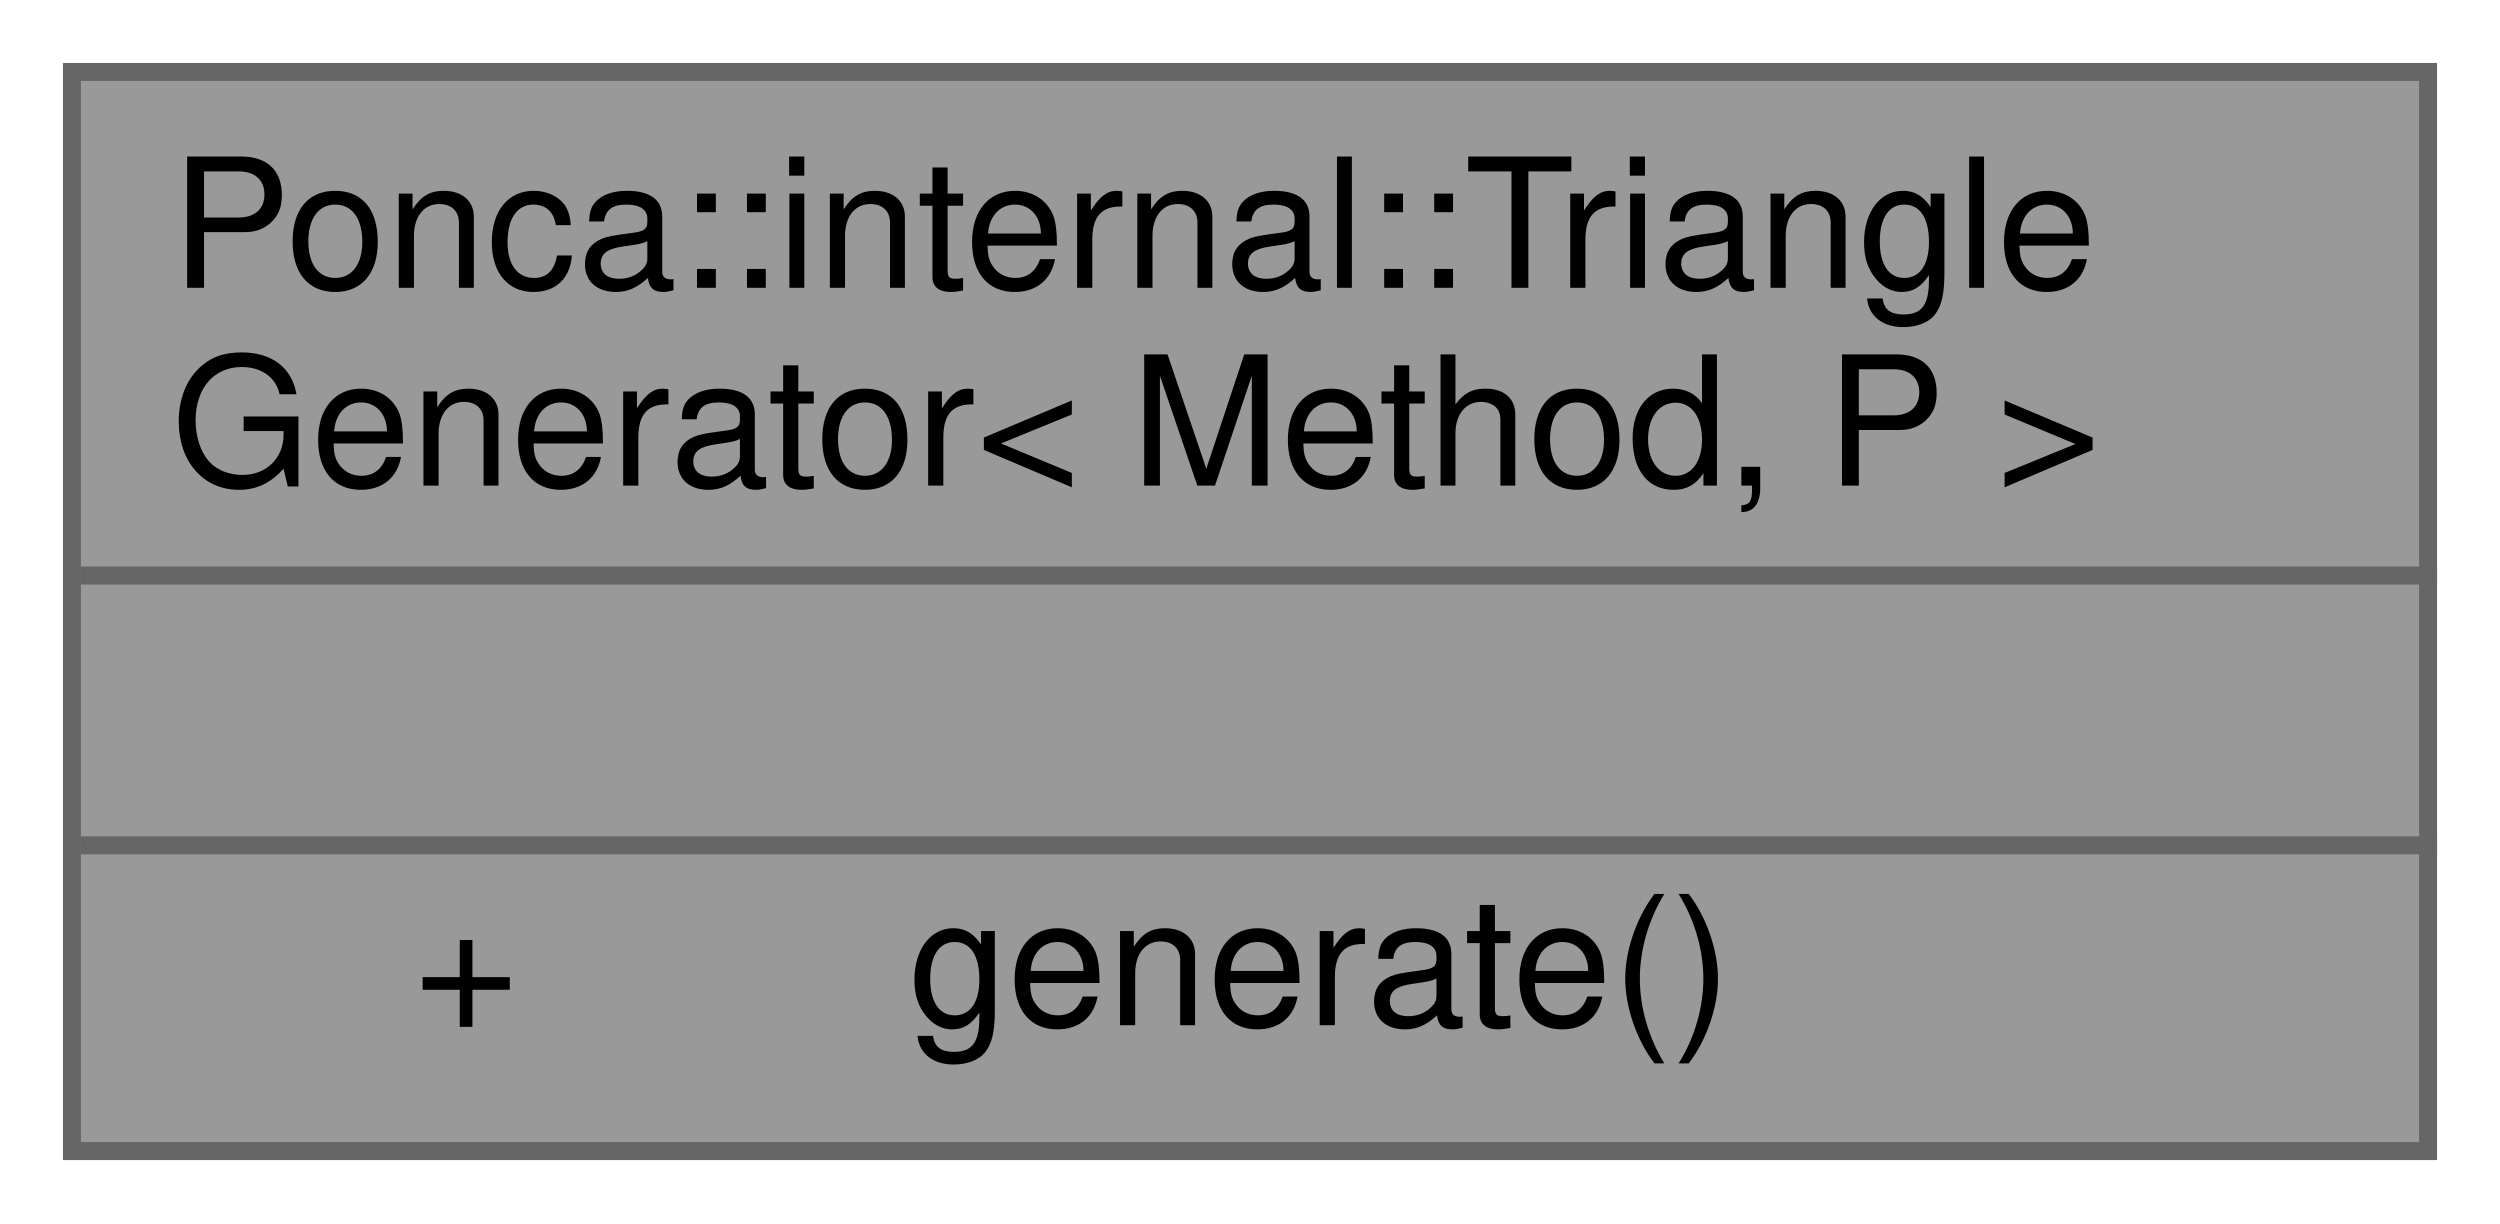
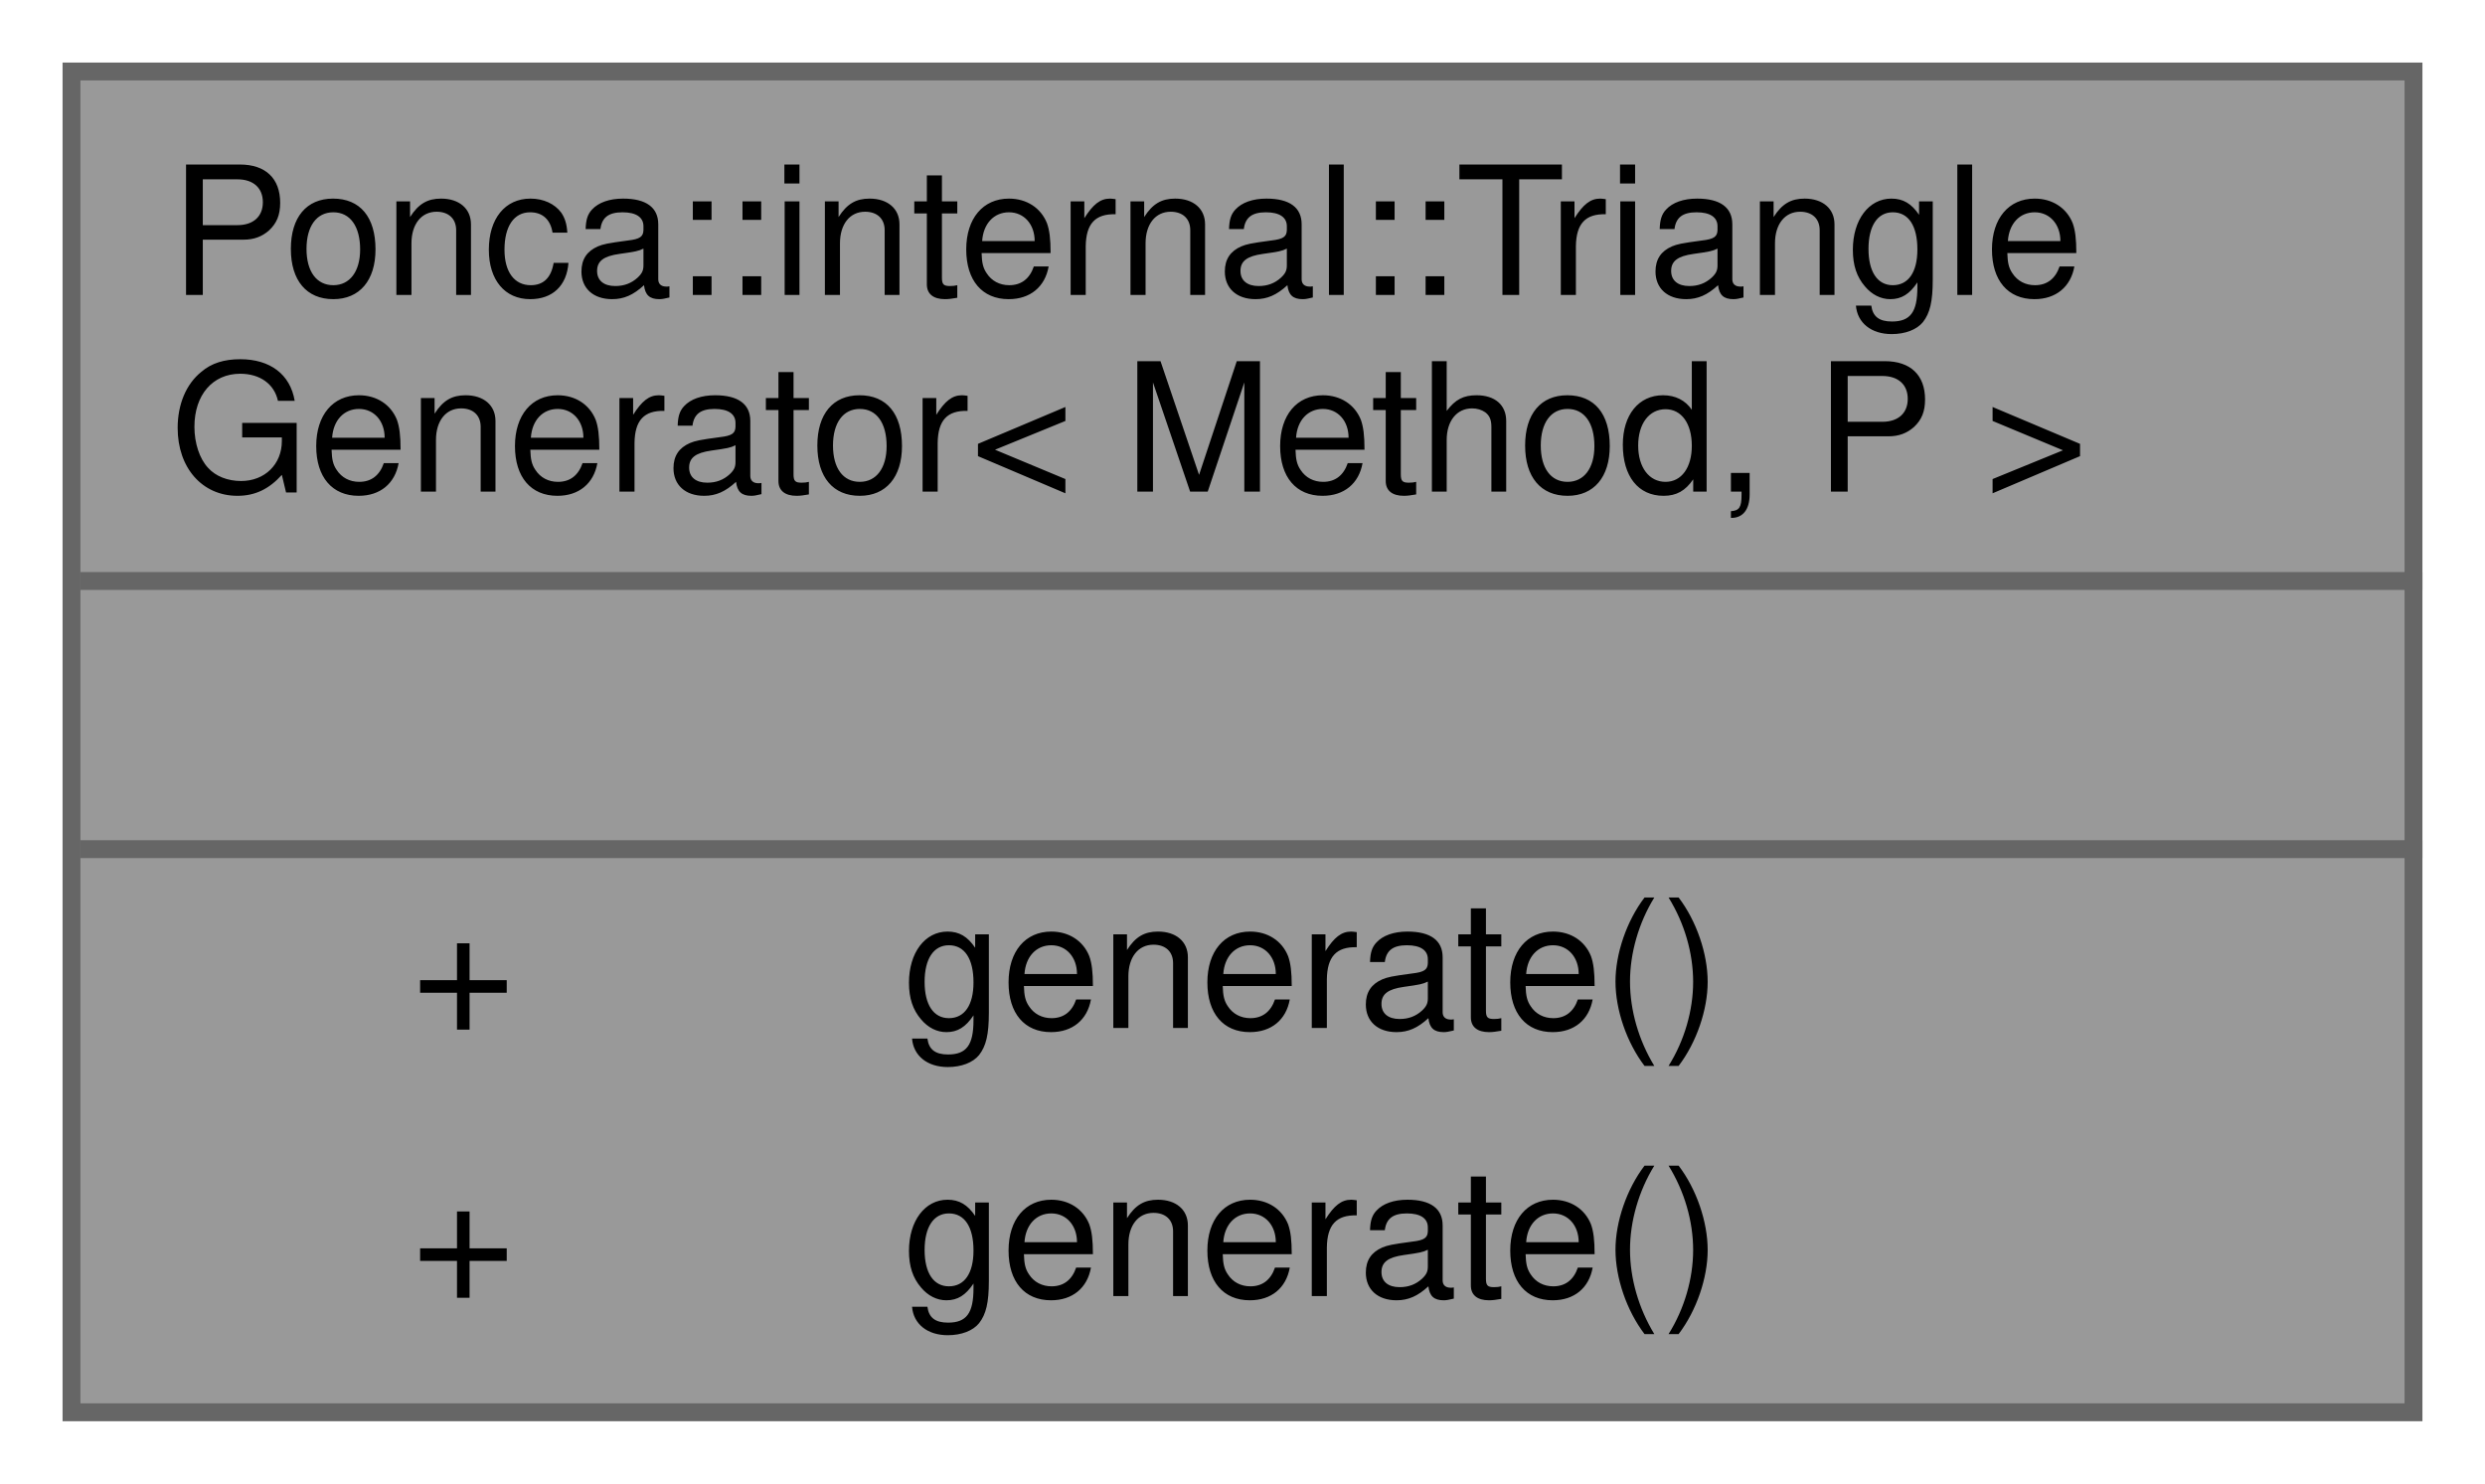
- <svg xmlns="http://www.w3.org/2000/svg" xmlns:xlink="http://www.w3.org/1999/xlink" width="139pt" height="68pt" viewBox="0.00 0.00 139.00 68.00">
-   <g id="graph0" class="graph" transform="scale(1 1) rotate(0) translate(4 64)">
+ <svg xmlns="http://www.w3.org/2000/svg" xmlns:xlink="http://www.w3.org/1999/xlink" width="139pt" height="83pt" viewBox="0.00 0.00 139.00 83.00">
+   <g id="graph0" class="graph" transform="scale(1 1) rotate(0) translate(4 79)">
    <g id="Node000001" class="node">
      <g id="a_Node000001">
        <a xlink:title=" ">
-           <polygon fill="#999999" stroke="transparent" points="131,-60 0,-60 0,0 131,0 131,-60" />
-           <text text-anchor="start" x="5.5" y="-48" font-family="Helvetica,sans-Serif" font-size="10.00">Ponca::internal::Triangle</text>
-           <text text-anchor="start" x="5.5" y="-37" font-family="Helvetica,sans-Serif" font-size="10.00">Generator&lt; Method, P &gt;</text>
-           <text text-anchor="start" x="64" y="-22" font-family="Helvetica,sans-Serif" font-size="10.00"> </text>
-           <text text-anchor="start" x="19" y="-7" font-family="Helvetica,sans-Serif" font-size="10.00">+</text>
-           <text text-anchor="start" x="46.5" y="-7" font-family="Helvetica,sans-Serif" font-size="10.00">generate()</text>
-           <polygon fill="#666666" stroke="#666666" points="0.5,-32 0.5,-32 131.5,-32 131.5,-32 0.5,-32" />
-           <polygon fill="#666666" stroke="#666666" points="0.5,-17 0.5,-17 131.5,-17 131.5,-17 0.5,-17" />
-           <polygon fill="none" stroke="#666666" points="0,0 0,-60 131,-60 131,0 0,0" />
+           <polygon fill="#999999" stroke="transparent" points="131,-75 0,-75 0,0 131,0 131,-75" />
+           <text text-anchor="start" x="5.5" y="-62.5" font-family="Helvetica,sans-Serif" font-size="10.00">Ponca::internal::Triangle</text>
+           <text text-anchor="start" x="5.5" y="-51.5" font-family="Helvetica,sans-Serif" font-size="10.00">Generator&lt; Method, P &gt;</text>
+           <text text-anchor="start" x="64" y="-36.5" font-family="Helvetica,sans-Serif" font-size="10.00"> </text>
+           <text text-anchor="start" x="19" y="-21.5" font-family="Helvetica,sans-Serif" font-size="10.00">+</text>
+           <text text-anchor="start" x="46.5" y="-21.5" font-family="Helvetica,sans-Serif" font-size="10.00">generate()</text>
+           <text text-anchor="start" x="19" y="-6.5" font-family="Helvetica,sans-Serif" font-size="10.00">+</text>
+           <text text-anchor="start" x="46.5" y="-6.5" font-family="Helvetica,sans-Serif" font-size="10.00">generate()</text>
+           <polygon fill="#666666" stroke="#666666" points="0.5,-46.5 0.5,-46.5 131.5,-46.5 131.5,-46.5 0.5,-46.5" />
+           <polygon fill="#666666" stroke="#666666" points="0.5,-31.5 0.5,-31.5 131.5,-31.5 131.5,-31.5 0.5,-31.5" />
+           <polygon fill="none" stroke="#666666" points="0,0 0,-75 131,-75 131,0 0,0" />
        </a>
      </g>
    </g>
  </g>
</svg>
